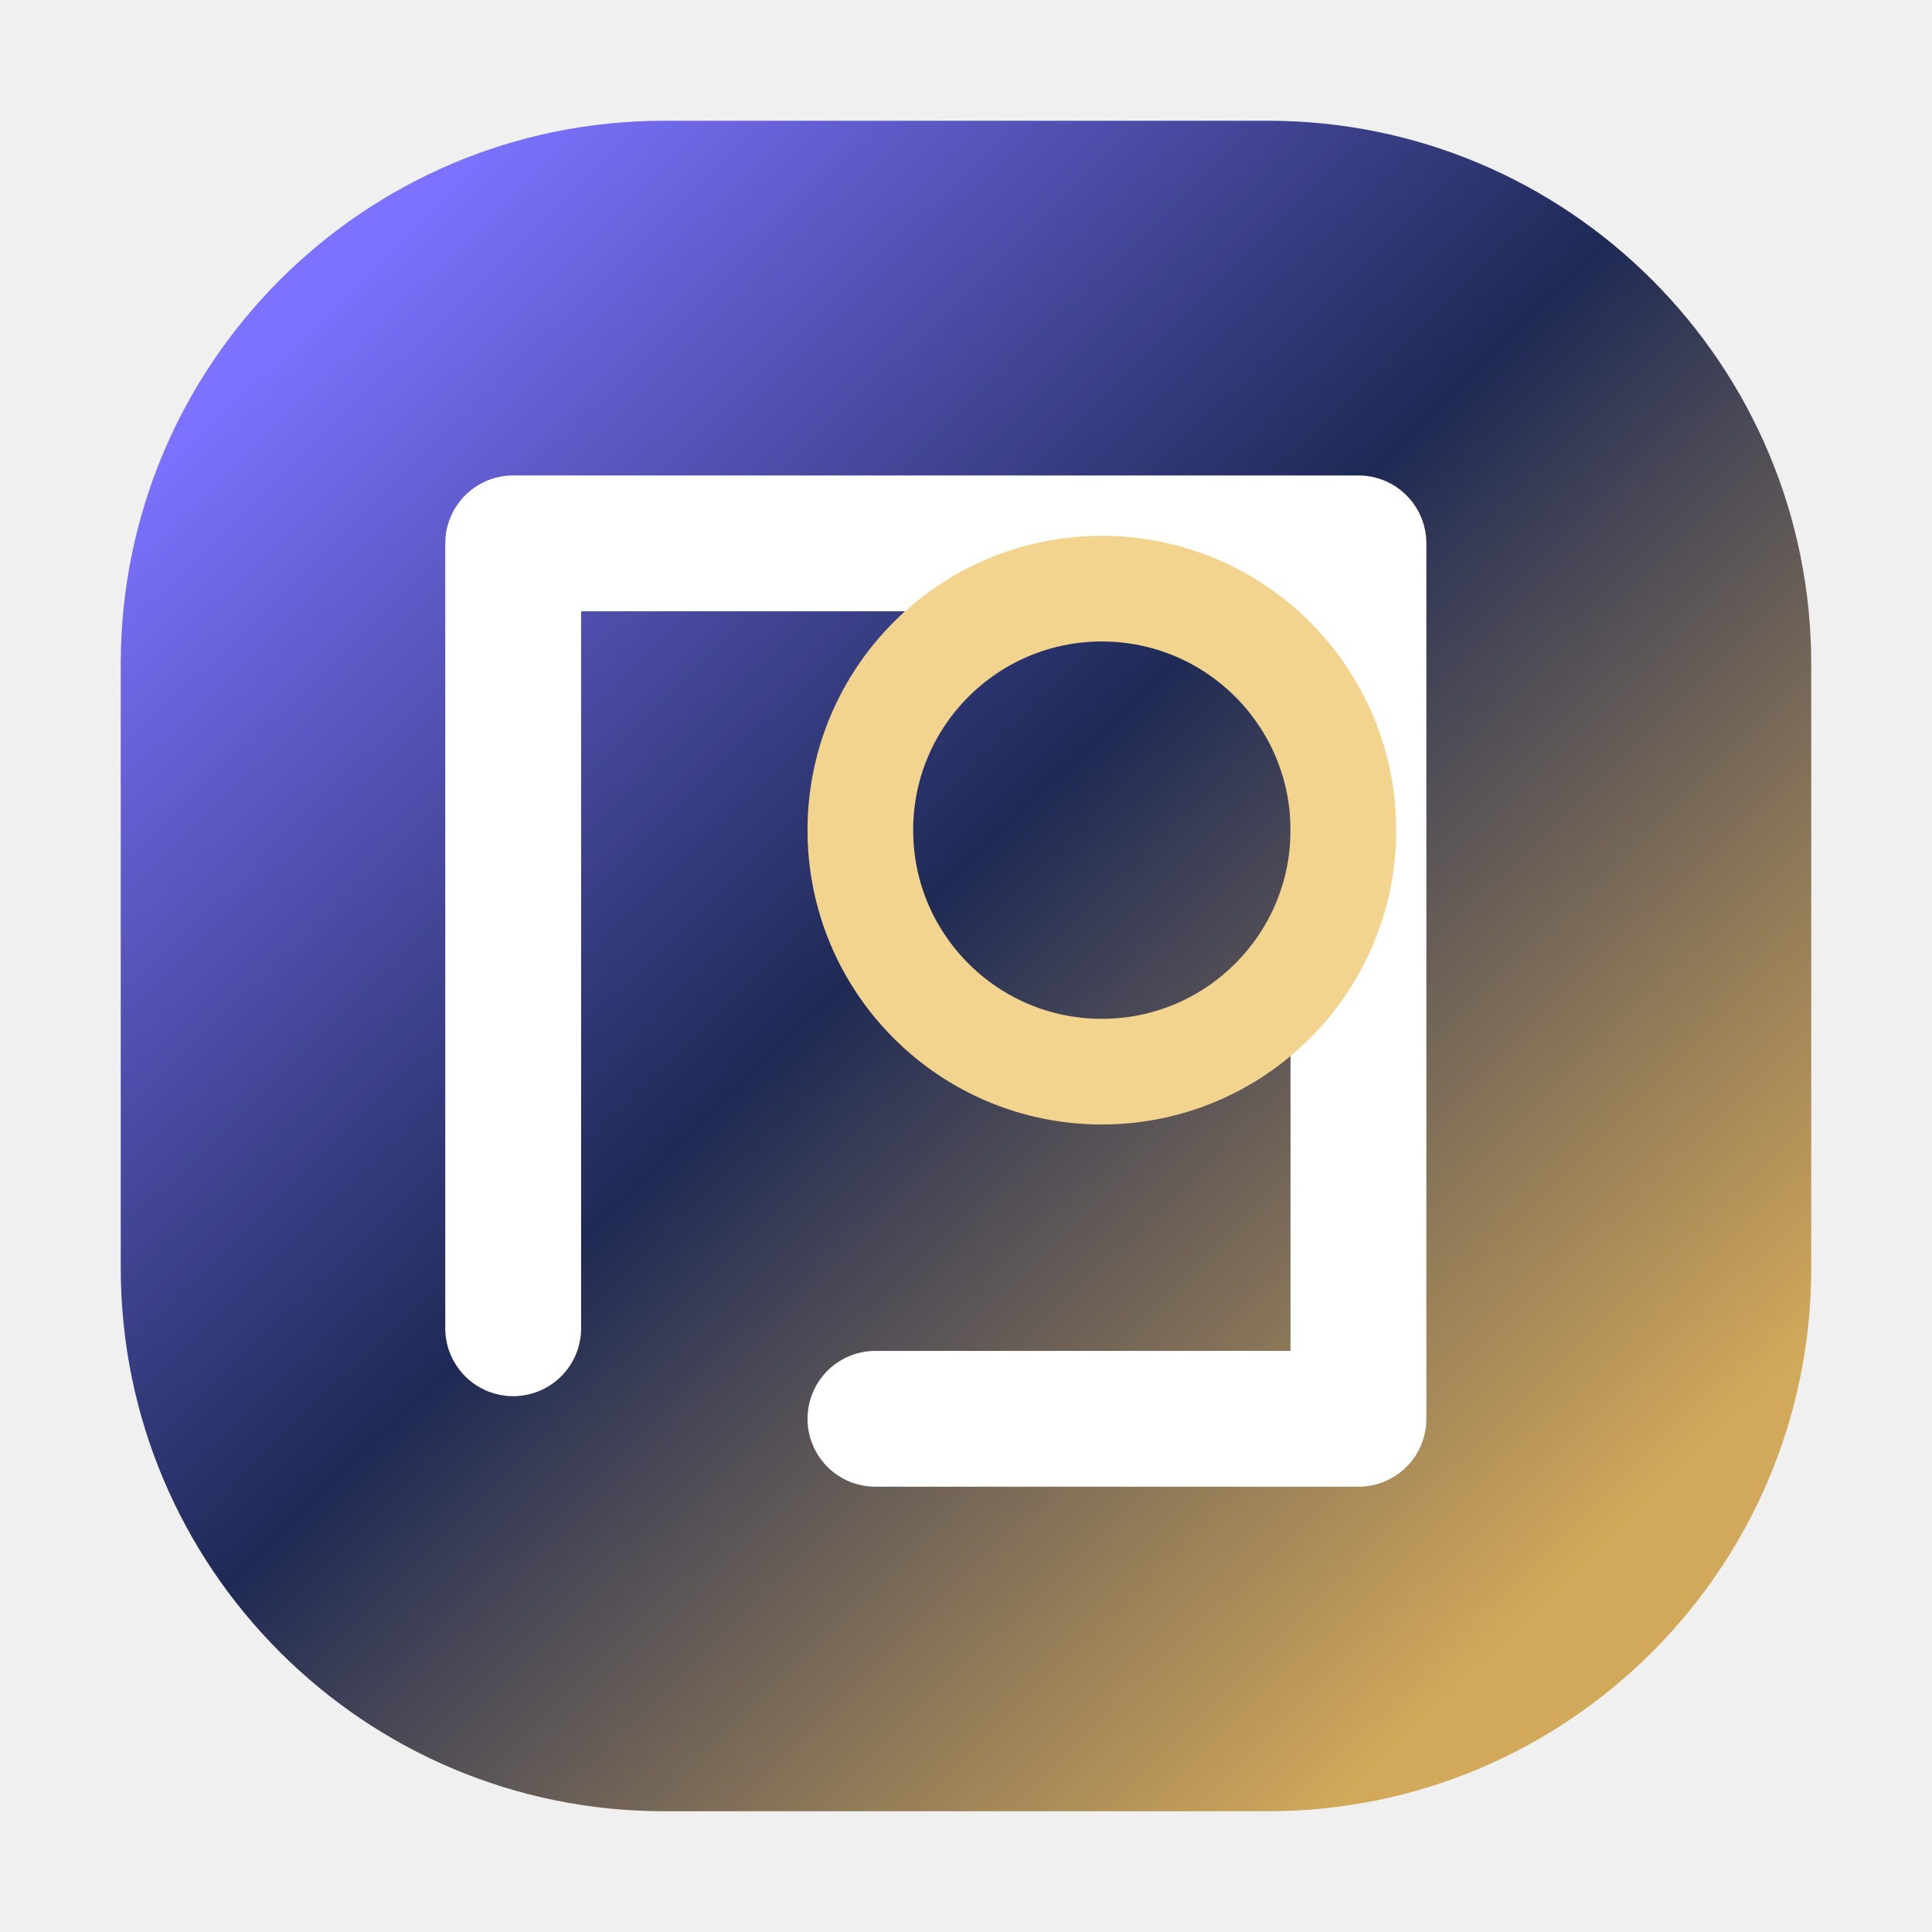
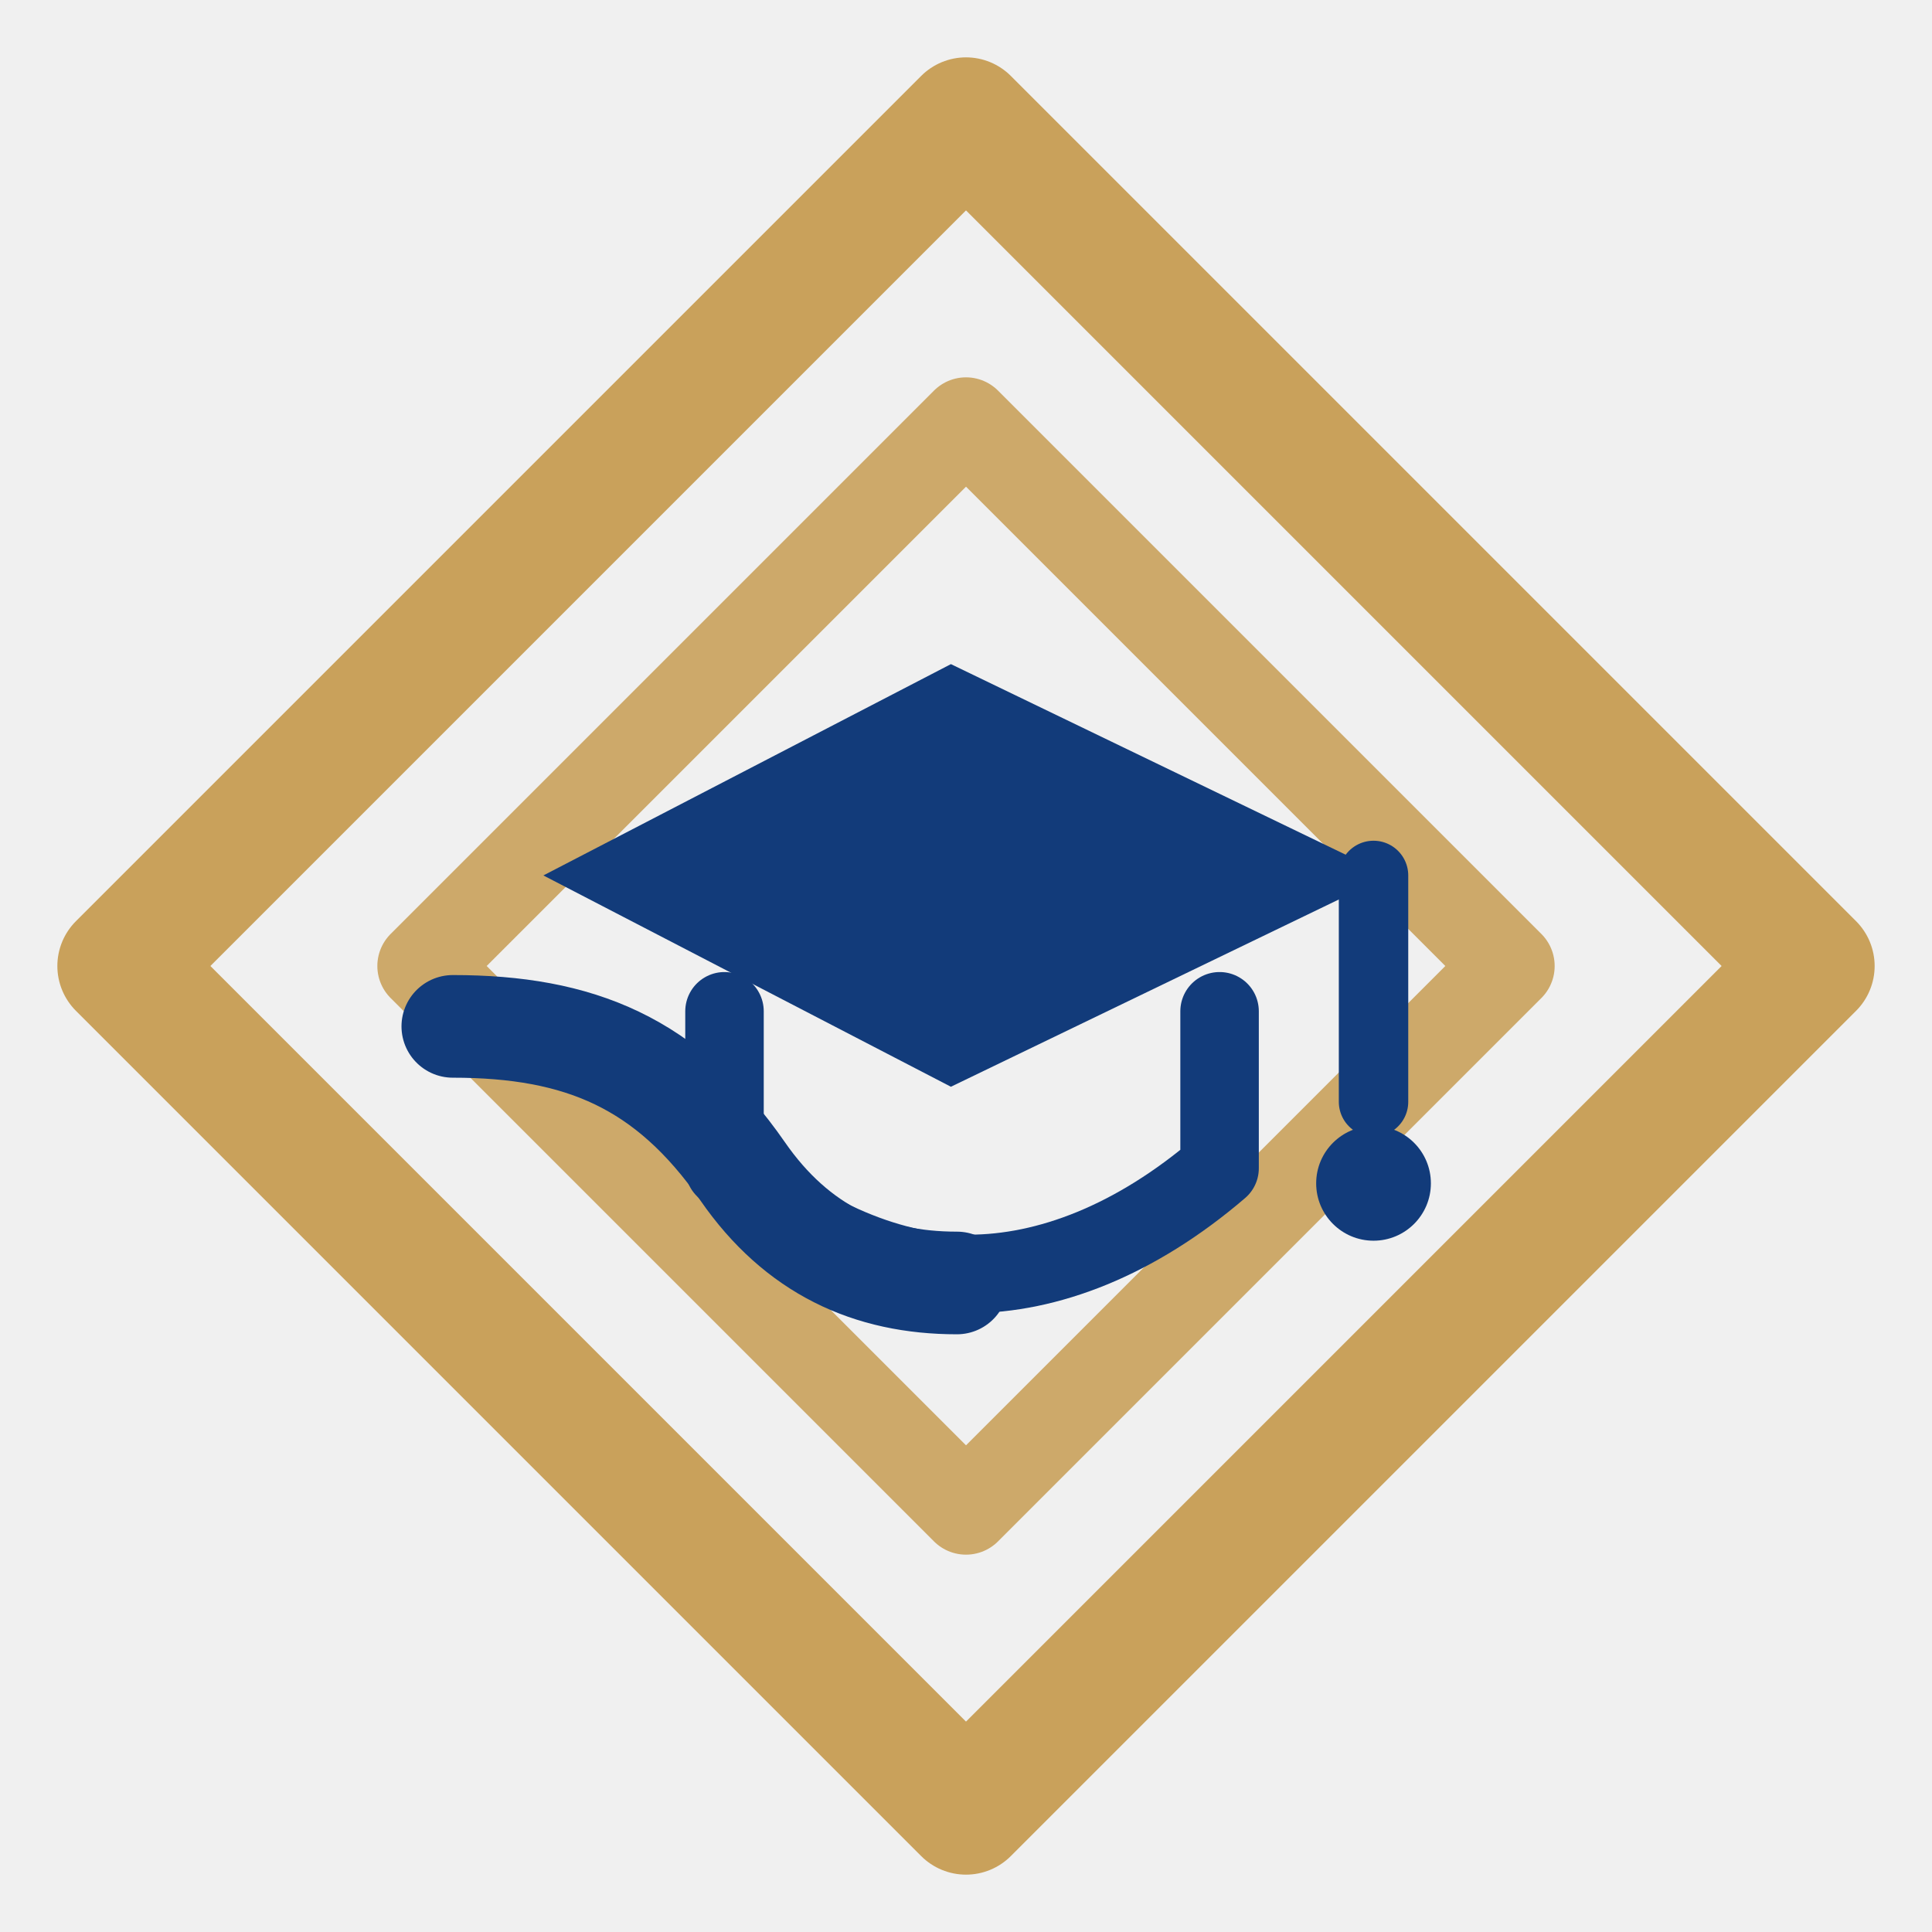
<svg xmlns="http://www.w3.org/2000/svg" width="512" height="512" viewBox="0 0 64 64" fill="none">
-   <defs>
-     <linearGradient id="miyaarLogoGradient" x1="12%" y1="10%" x2="86%" y2="86%">
-       <stop offset="0%" stop-color="#7C72FF" />
-       <stop offset="48%" stop-color="#1E2A55" />
-       <stop offset="100%" stop-color="#D2A85A" />
-     </linearGradient>
-   </defs>
-   <rect x="4" y="4" width="56" height="56" rx="18" fill="url(#miyaarLogoGradient)" />
-   <path d="M17 44V18M17 18H45M45 18V47M29 47H45" stroke="white" stroke-width="4.5" stroke-linecap="round" stroke-linejoin="round" />
-   <circle cx="36.5" cy="27.5" r="8" stroke="#F3D48F" stroke-width="3.5" />
+   <path d="M32 4 60 32 32 60 4 32 32 4Z" fill="none" stroke="#C9A15B" stroke-width="4.2" stroke-linejoin="round" />
+   <path d="M32 14 50 32 32 50 14 32 32 14Z" fill="none" stroke="#C9A15B" stroke-width="3" stroke-linejoin="round" opacity="0.9" />
+   <path d="M18 29 31.5 22 46 29 31.5 36 18 29Z" fill="#123B7A" />
+   <path d="M24 33.5v5.2c2.8 2.4 5.6 3.5 8.1 3.5 2.6 0 5.5-1.1 8.3-3.5v-5.2" fill="none" stroke="#123B7A" stroke-width="2.6" stroke-linecap="round" stroke-linejoin="round" />
+   <path d="M45.5 29v7.5" stroke="#123B7A" stroke-width="2.3" stroke-linecap="round" />
+   <circle cx="45.5" cy="39.2" r="1.9" fill="#123B7A" />
+   <path d="M15 34c4.2 0 7.1 1.2 9.6 4.8 1.8 2.6 4.2 3.7 7.1 3.7" fill="none" stroke="#123B7A" stroke-width="3.4" stroke-linecap="round" />
</svg>
